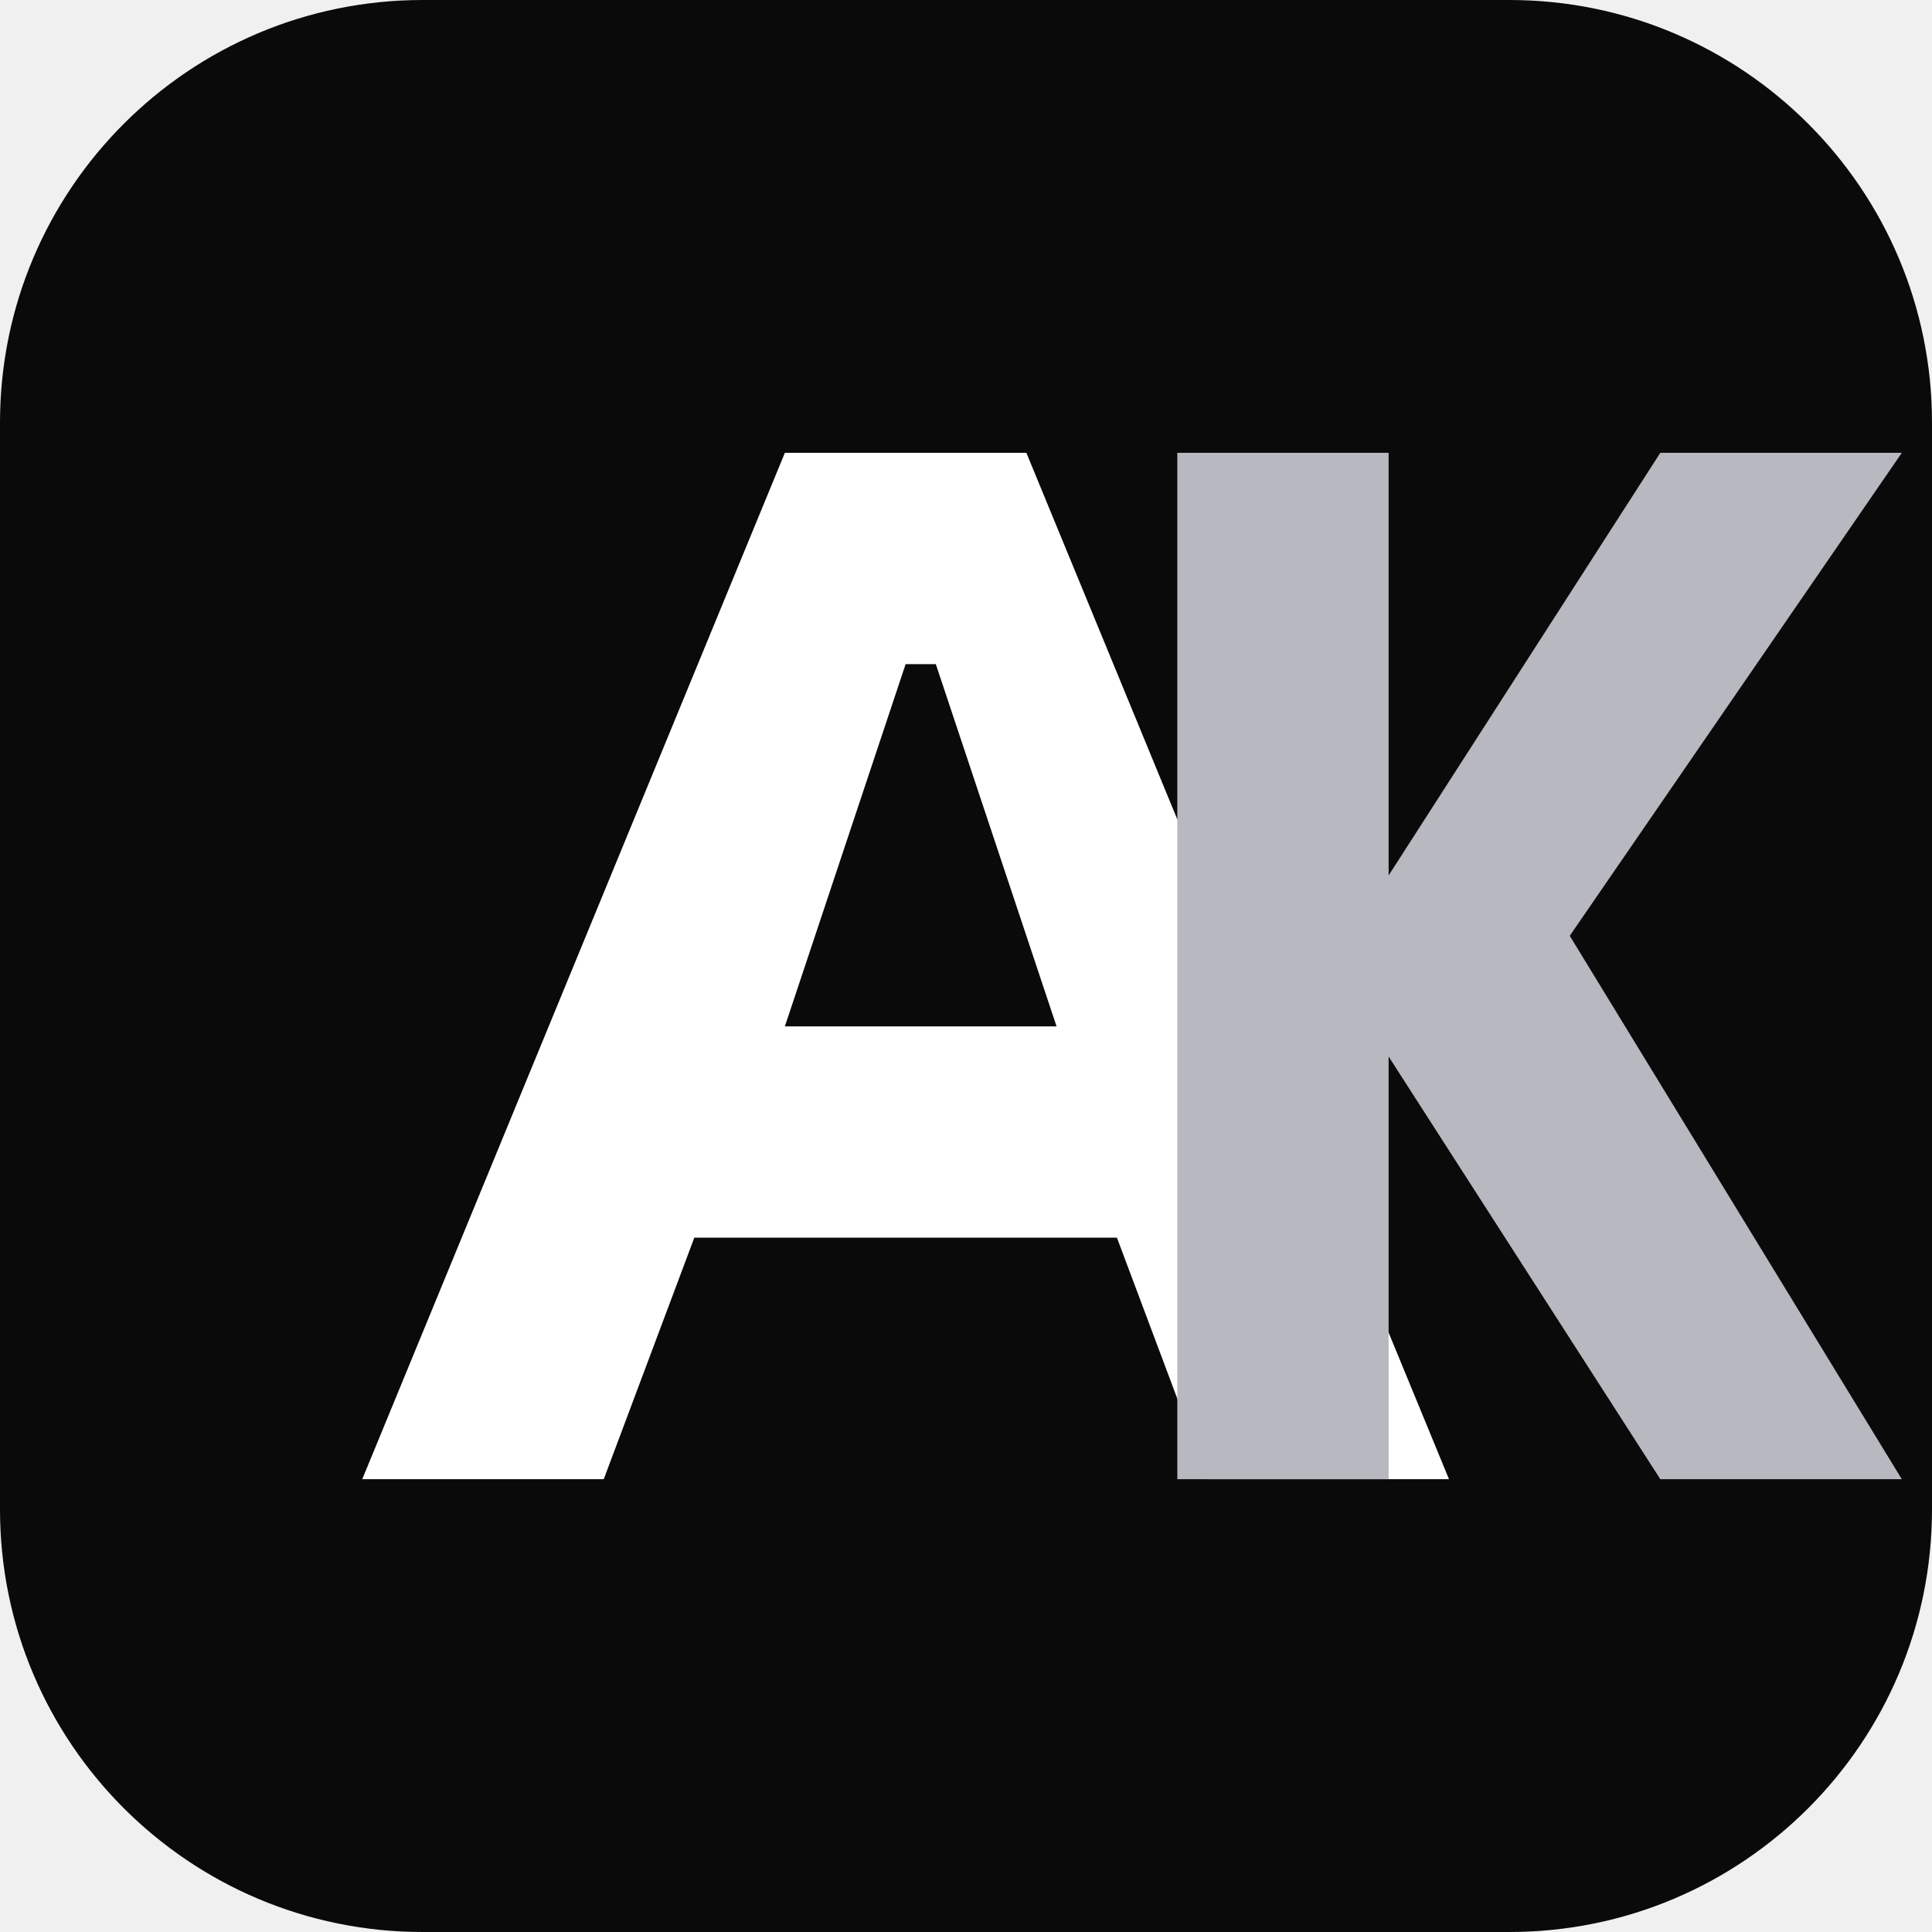
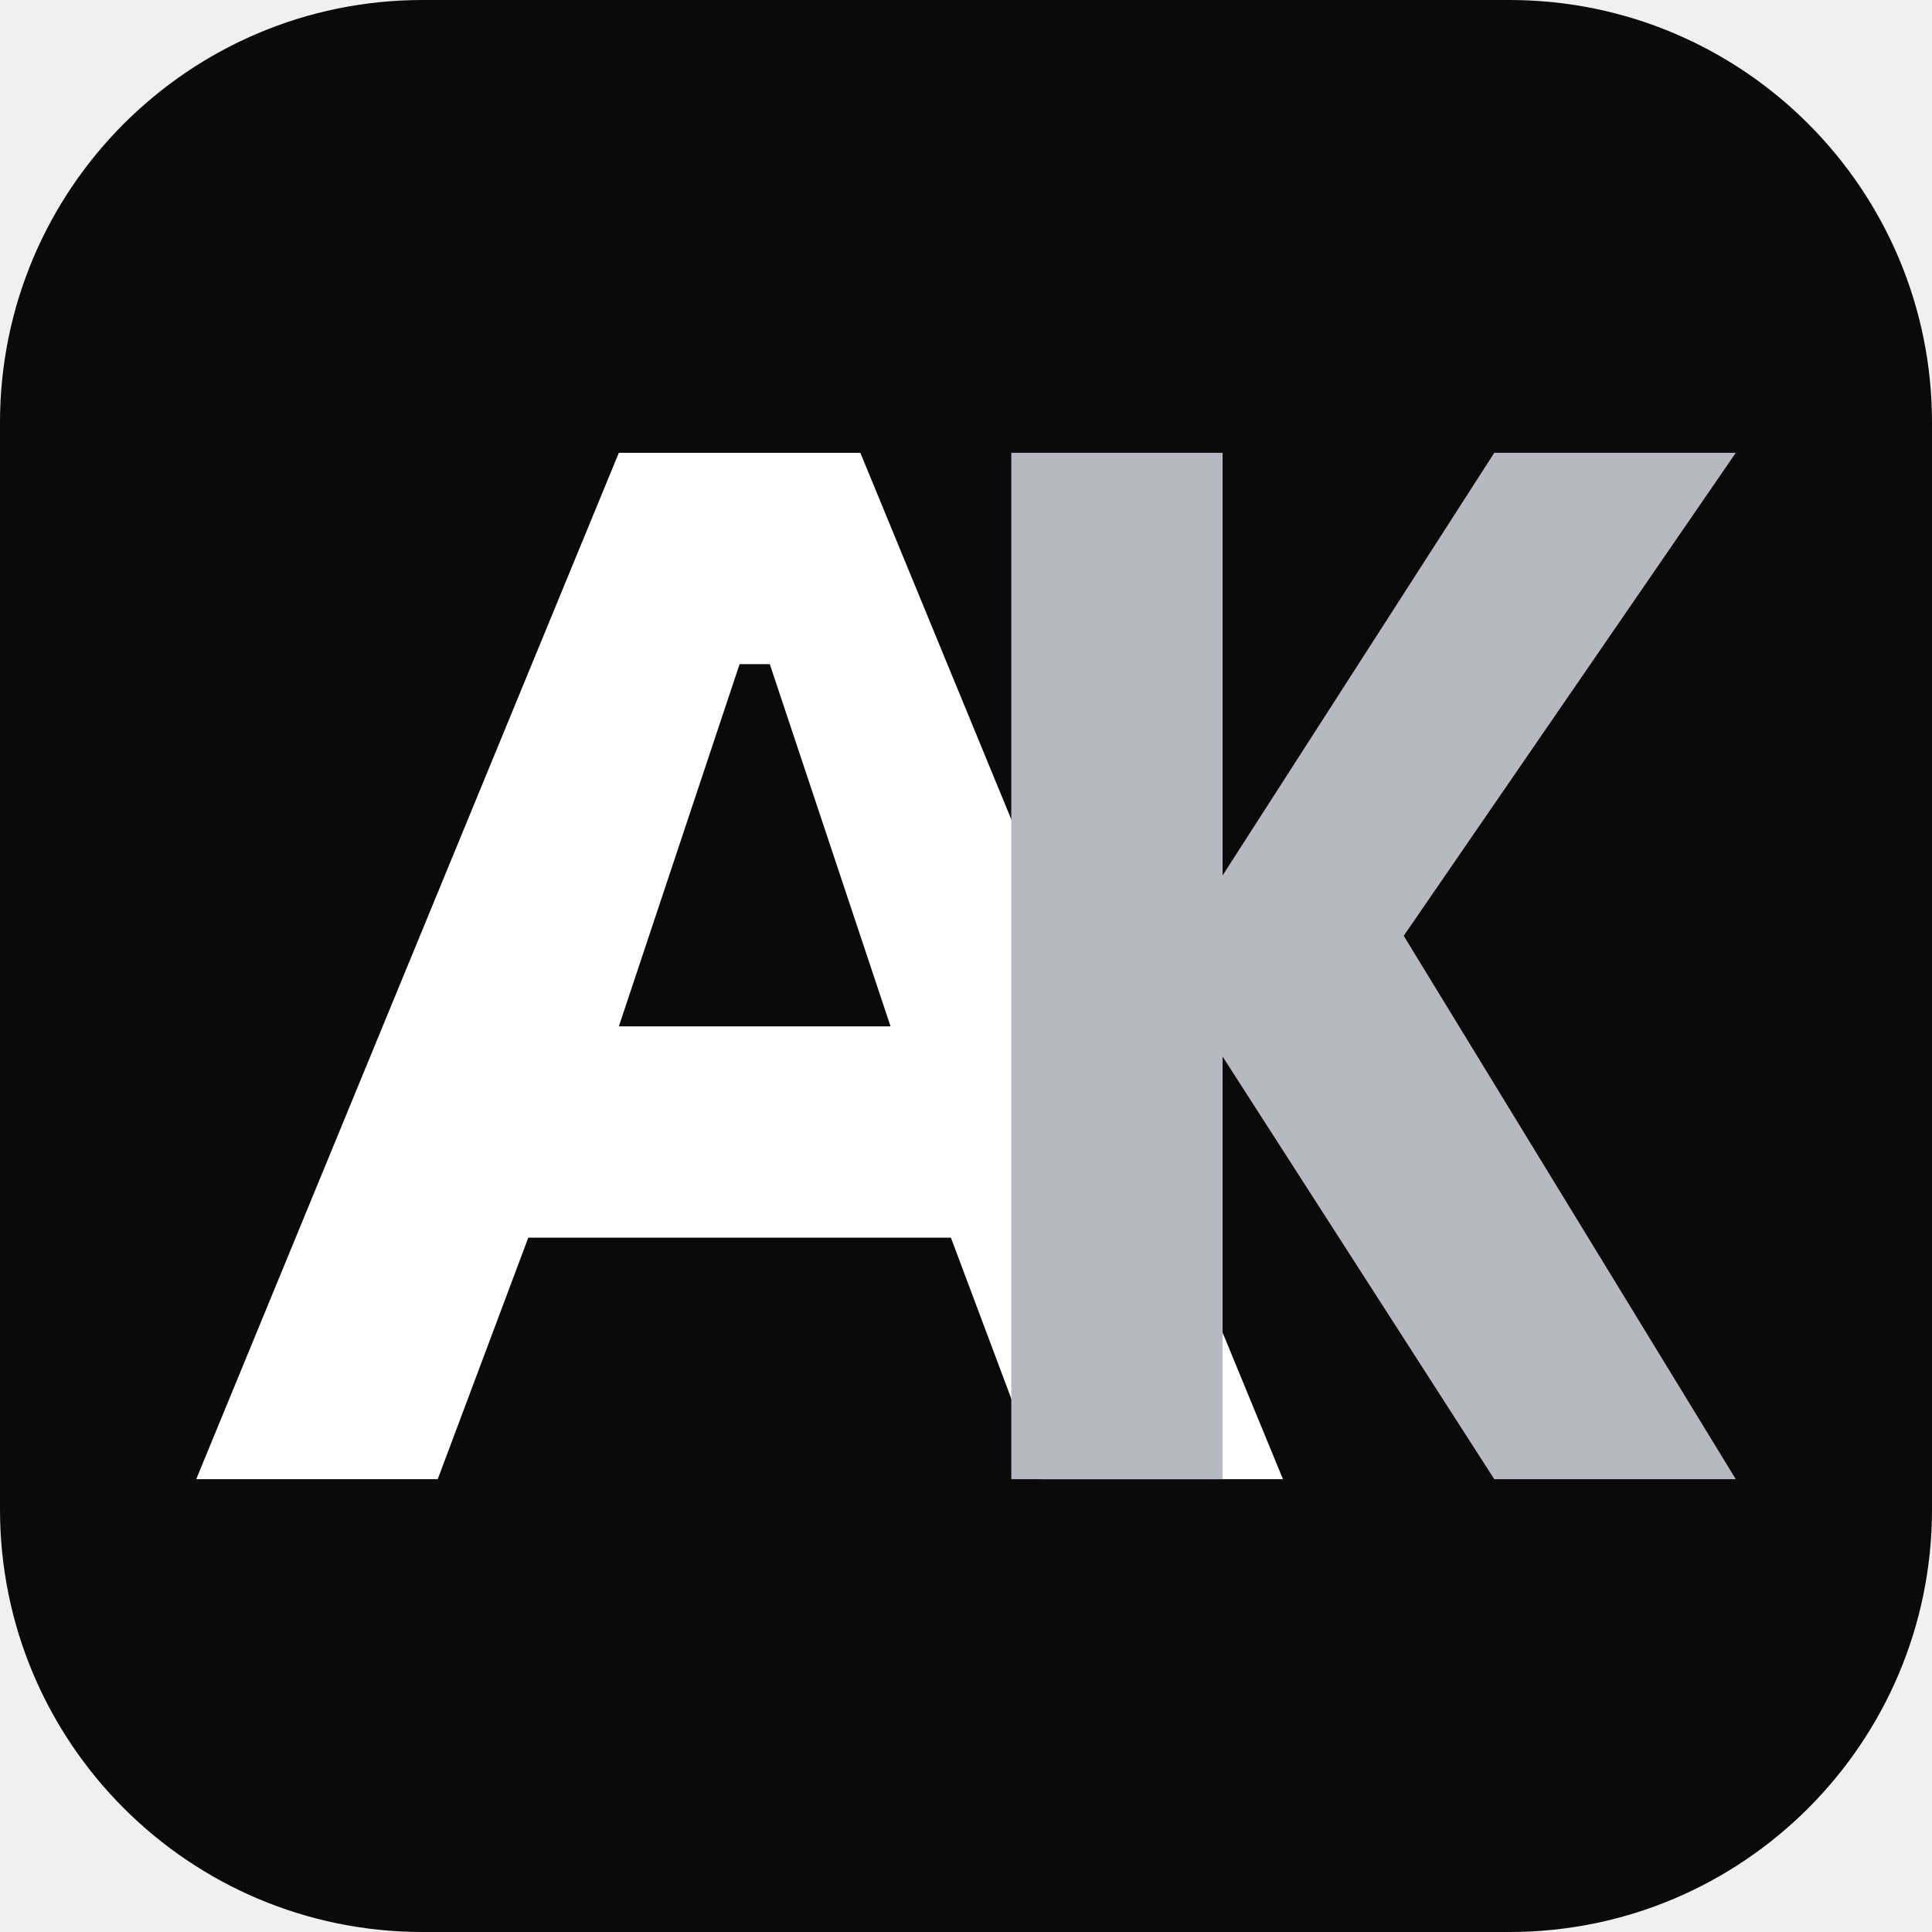
<svg xmlns="http://www.w3.org/2000/svg" viewBox="0 0 64 64">
  <rect width="64" height="64" rx="14" fill="#0a0a0b" />
-   <path d="M12 49 26 15h8l14 34h-8l-3-8H23l-3 8h-8Zm14-15h9l-4-12h-1l-4 12Z" fill="#ffffff" />
-   <path d="M39 49V15h7v14l9-14h8L52 31l11 18h-8L46 35v14h-7Z" fill="#b8b8c0" />
+   <g transform="translate(-5.5 0)">
+     <path d="M12 49 26 15h8l14 34h-8l-3-8H23l-3 8h-8Zm14-15h9l-4-12h-1l-4 12Z" fill="#ffffff" />
+     <path d="M39 49V15h7v14l9-14h8L52 31l11 18h-8L46 35v14h-7Z" fill="#b8b8c0" />
+   </g>
</svg>
